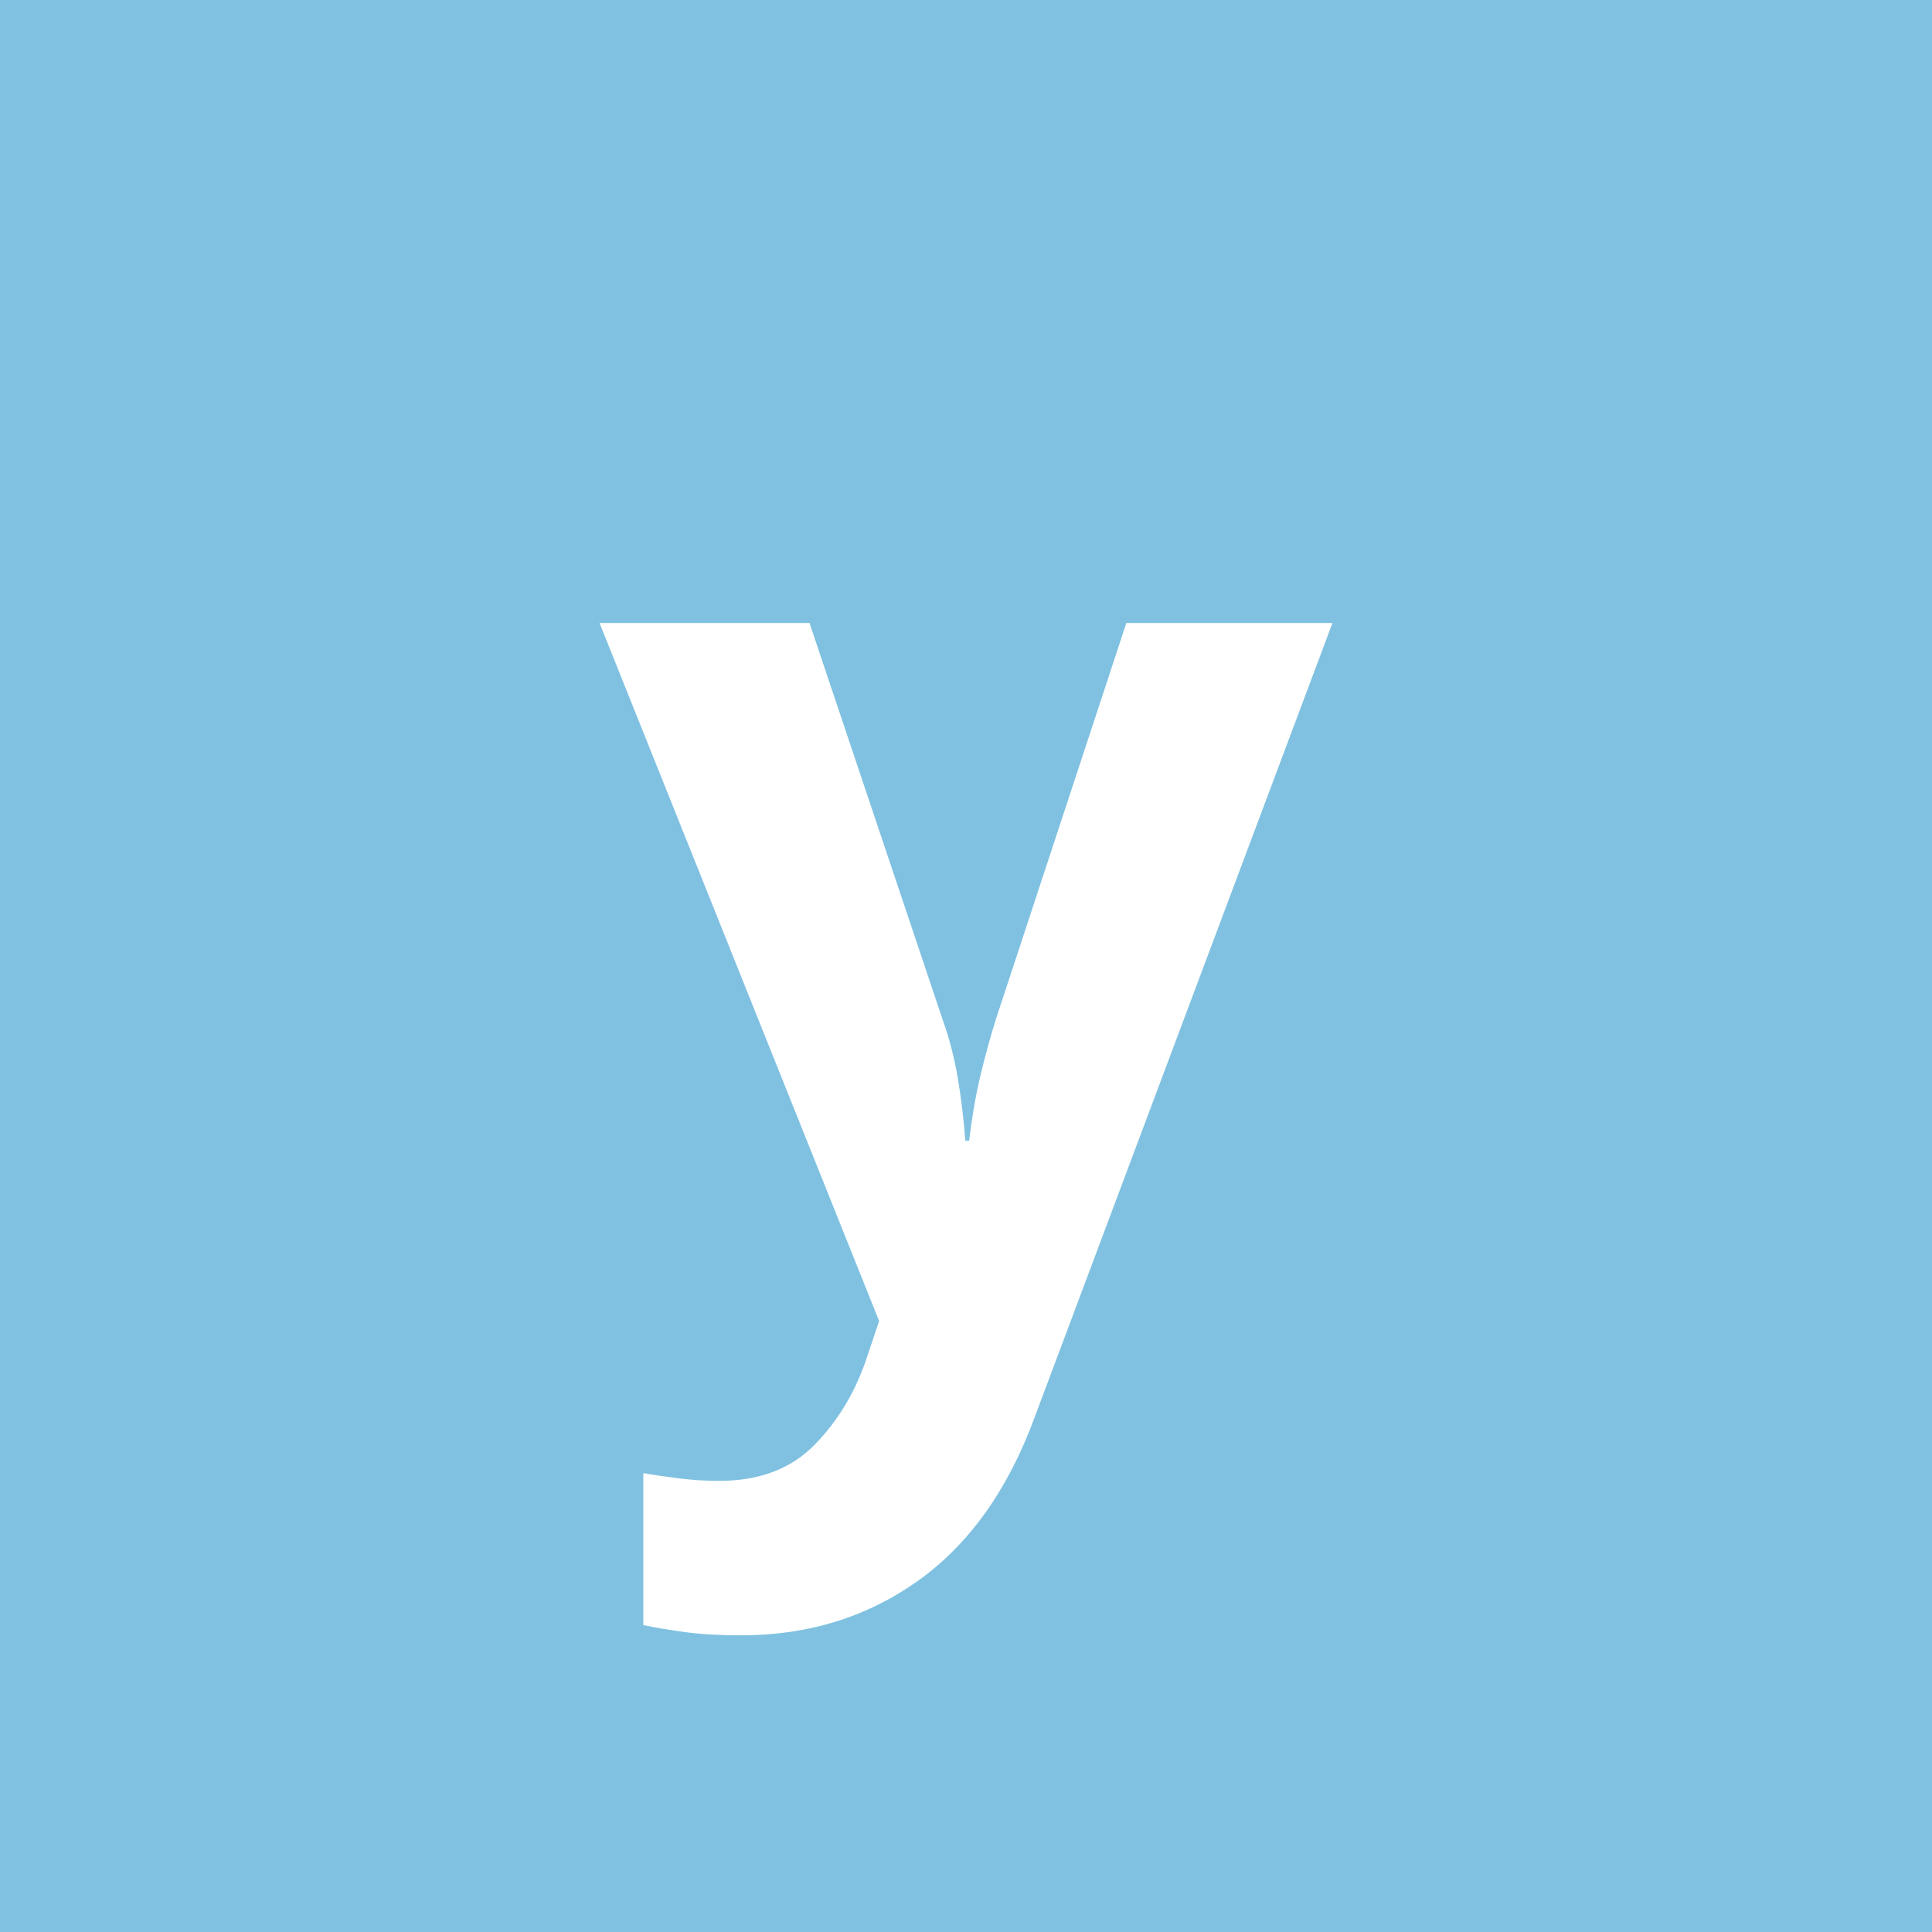
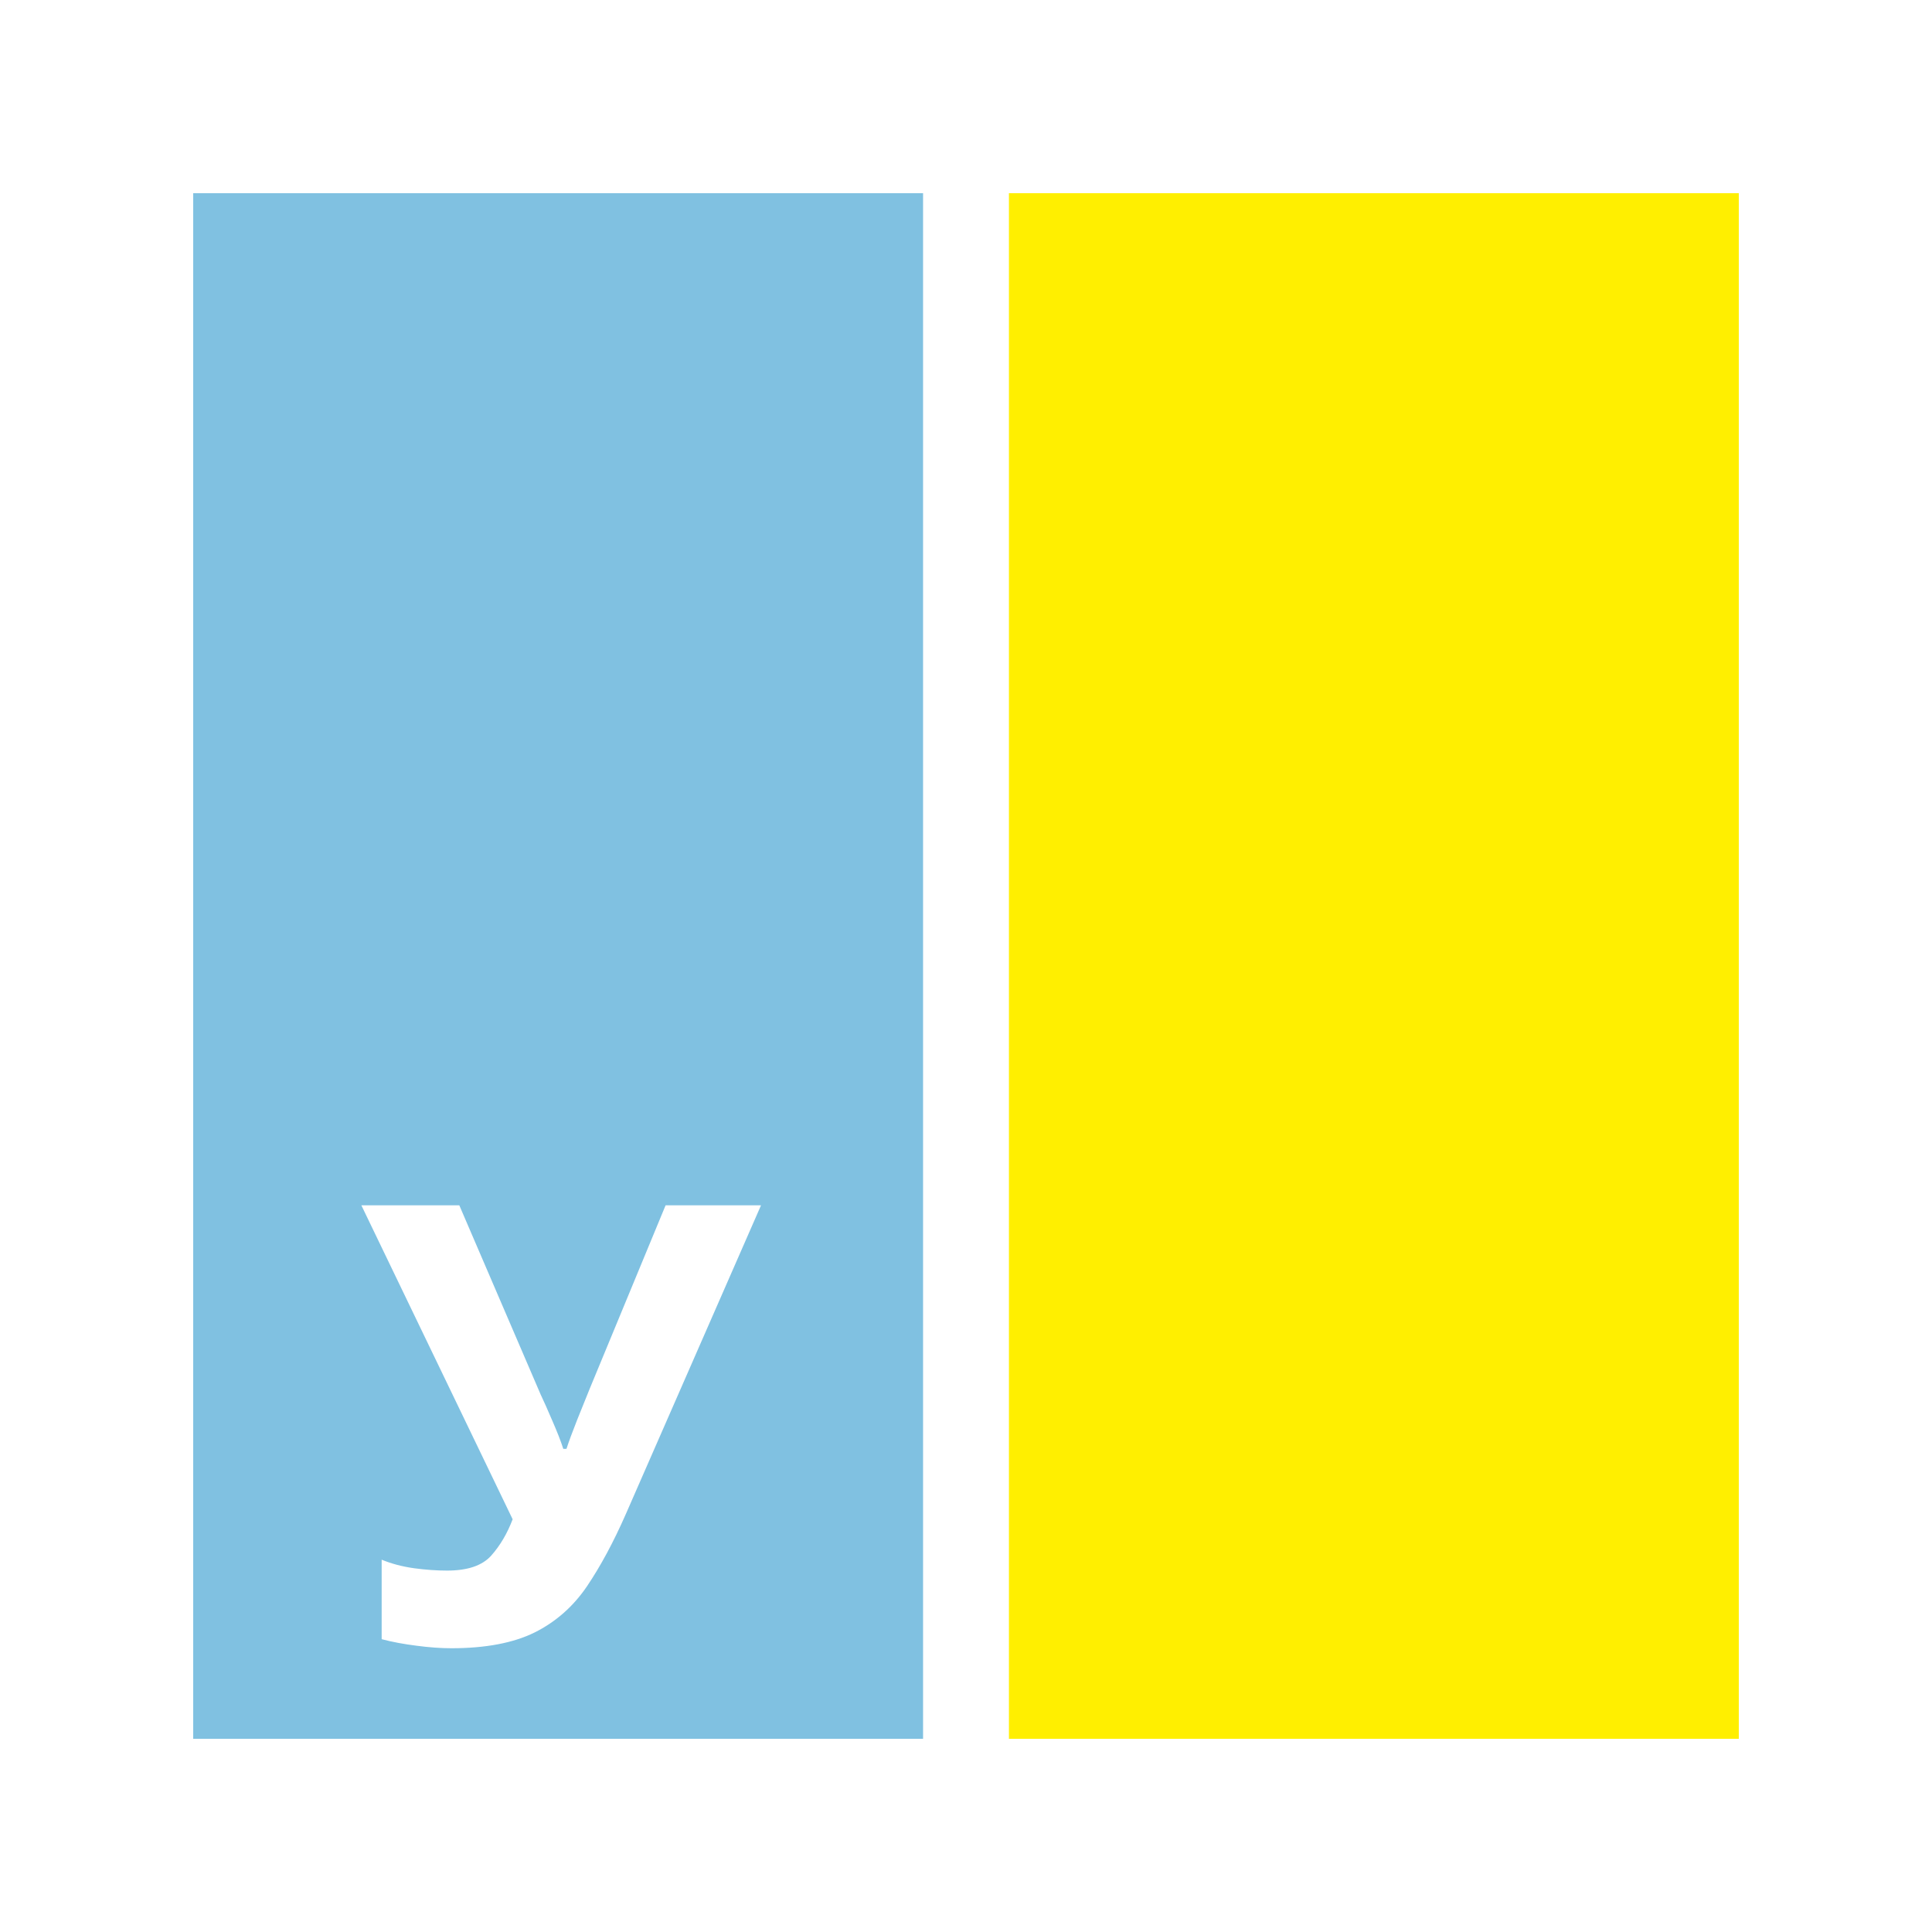
<svg xmlns="http://www.w3.org/2000/svg" viewBox="0 0 180 180" width="180" height="180">
-   <rect x="0" y="0" width="180" height="180" fill="#80C1E1" />
-   <text x="90" y="77" font-family="Montserrat, sans-serif" font-weight="700" font-size="120" fill="#FFFFFF" text-anchor="middle" dominant-baseline="central">у</text>
+   <rect width="180" height="180" fill="#FFFFFF" />
+   <rect x="18" y="18" width="68" height="144" fill="#80C1E1" />
+   <text x="52" y="153" font-family="Montserrat, sans-serif" font-weight="700" font-size="57" fill="#FFFFFF" text-anchor="middle">У</text>
+   <rect x="94" y="18" width="68" height="144" fill="#FFEF00" />
</svg>
